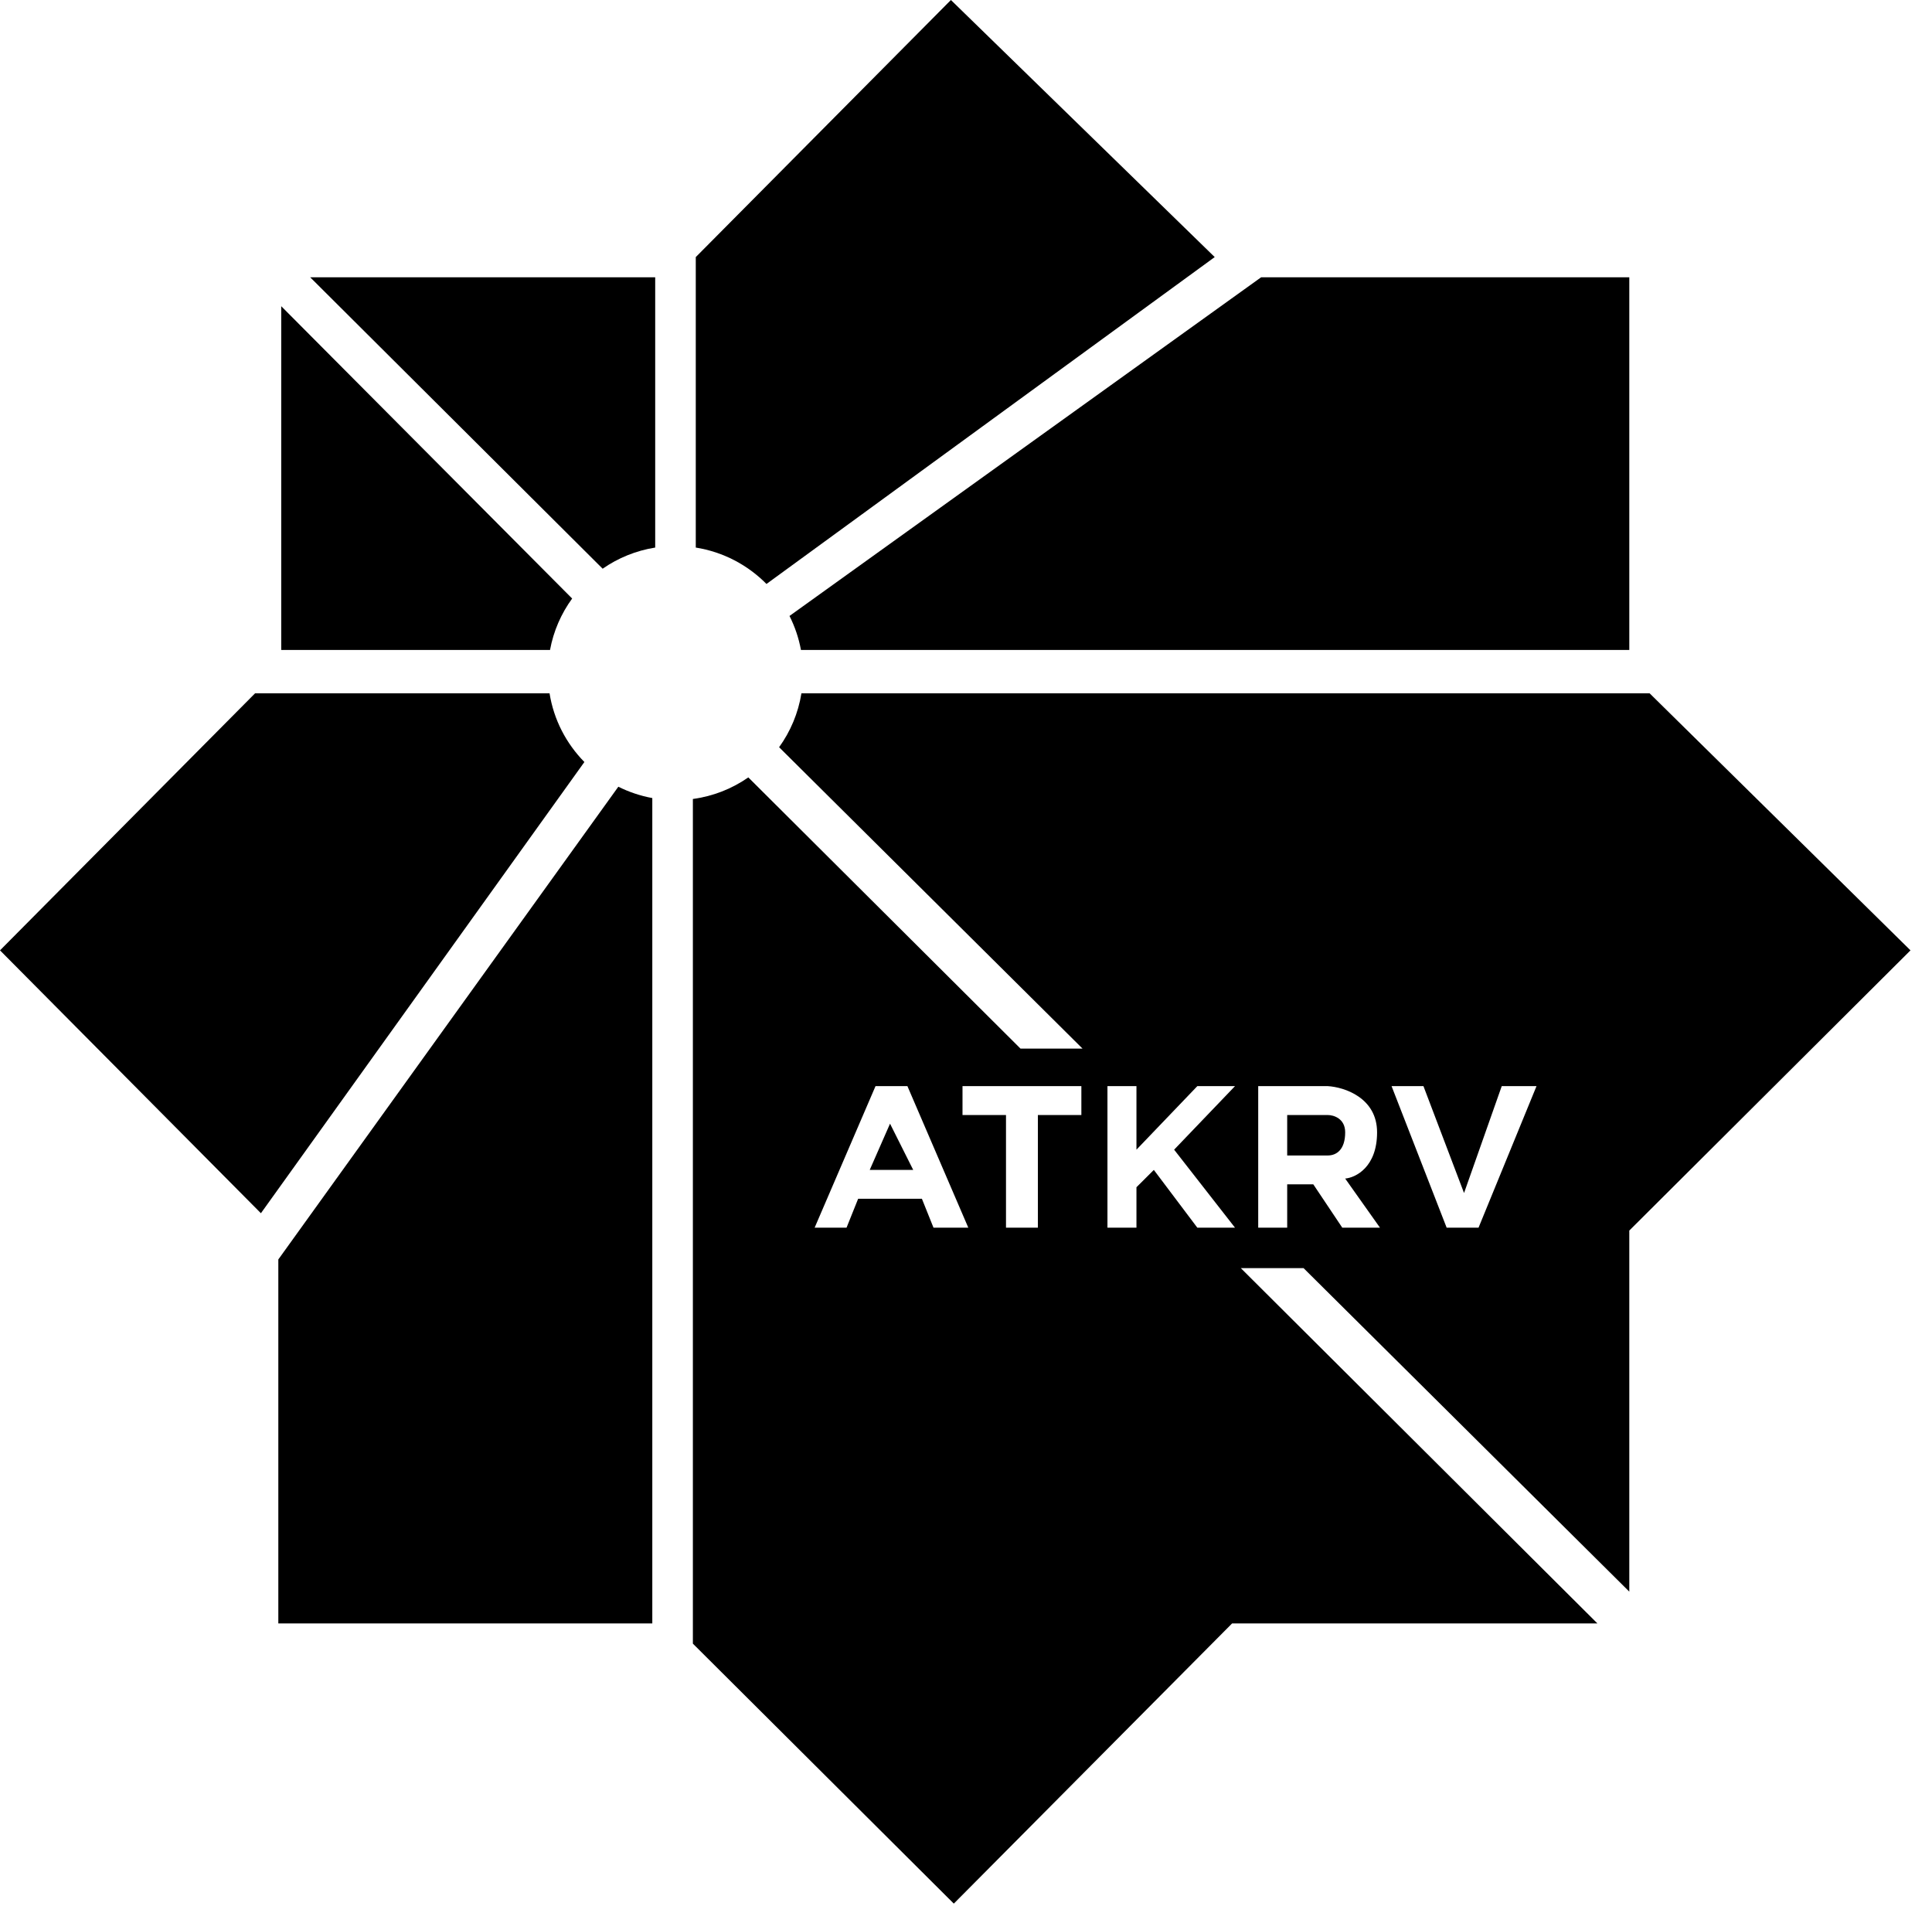
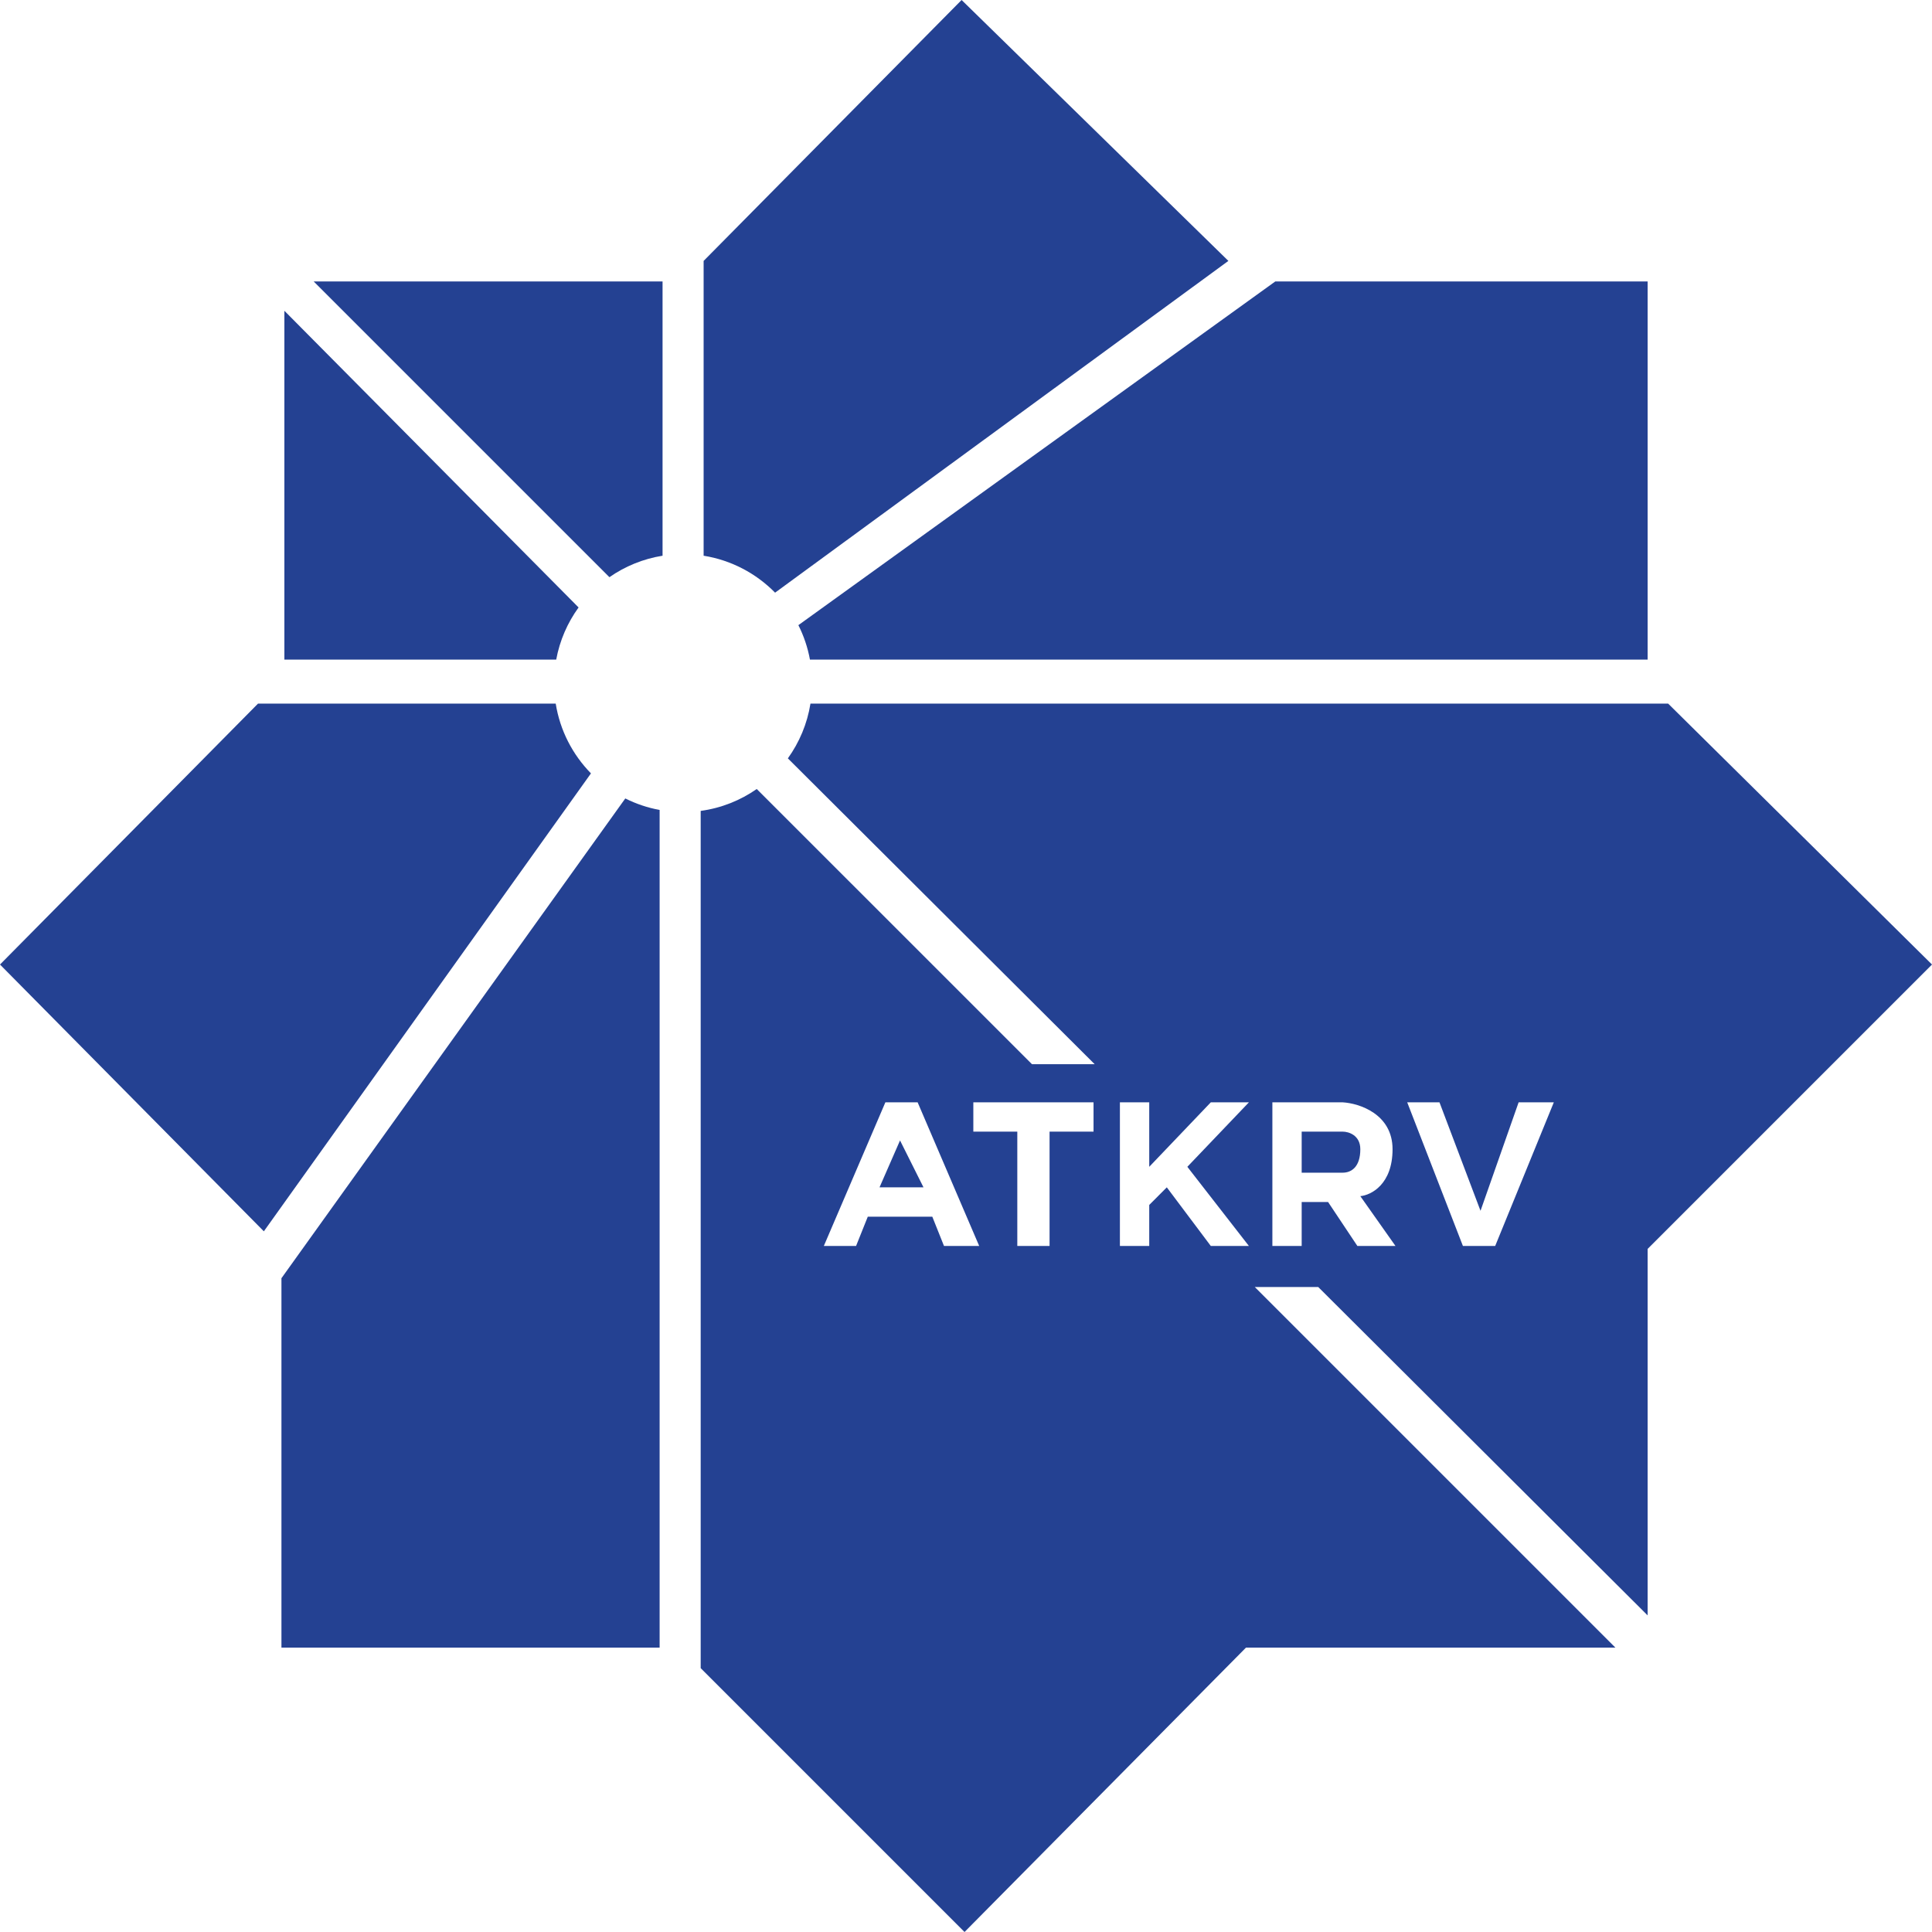
- <svg xmlns="http://www.w3.org/2000/svg" width="84" height="83" viewBox="0 0 84 83">
-   <path d="M41.344 0L30.251 11.175V23.802C31.446 23.992 32.513 24.562 33.325 25.384L52.814 11.175L41.344 0Z" />
-   <path d="M34.824 28.253C34.728 27.731 34.558 27.235 34.326 26.775L54.831 12.054H70.839V28.253H34.824Z" />
-   <path d="M38.697 48.845L37.814 50.855H39.705L38.697 48.845Z" />
-   <path d="M55.965 50.227V48.469H57.73C57.982 48.469 58.486 48.619 58.486 49.222C58.486 49.975 58.108 50.227 57.73 50.227H55.965Z" />
-   <path fill-rule="evenodd" clip-rule="evenodd" d="M34.845 30.136C34.706 31.001 34.366 31.799 33.874 32.481L47.066 45.581H44.369L32.536 33.793C31.834 34.281 31.013 34.611 30.125 34.731V71.447L41.47 82.748L53.57 70.568H69.452L53.948 55.124H56.676L70.839 69.187V53.491L83.065 41.311L71.721 30.136H34.845ZM35.419 53.366L38.066 47.213H39.453L42.1 53.366H40.587L40.083 52.11H37.31L36.806 53.366H35.419ZM41.848 47.213V48.469H43.739V53.366H45.125V48.469H47.016V47.213H41.848ZM48.15 47.213V53.366H49.411V51.608L50.167 50.855L52.058 53.366H53.696L51.049 49.975L53.696 47.213H52.058L49.411 49.975V47.213H48.15ZM62.898 53.366L60.503 47.213H61.889L63.654 51.859L65.293 47.213H66.805L64.284 53.366H62.898ZM54.705 47.213V53.366H55.965V51.482H57.1L58.36 53.366H59.999L58.486 51.231C58.948 51.189 59.873 50.729 59.873 49.222C59.873 47.715 58.444 47.255 57.73 47.213H54.705Z" />
-   <path d="M26.884 34.198C27.343 34.427 27.839 34.595 28.361 34.691V70.568H12.101V54.747L26.884 34.198Z" />
-   <path d="M25.408 33.124C24.622 32.325 24.078 31.29 23.893 30.136H11.092L0 41.311L11.344 52.738L25.408 33.124Z" />
-   <path d="M24.876 26.018C24.401 26.67 24.066 27.429 23.914 28.253H12.227V13.31L24.876 26.018Z" />
-   <path d="M26.202 24.721C26.871 24.256 27.648 23.935 28.487 23.802V12.054H13.487L26.202 24.721Z" />
+ <svg xmlns="http://www.w3.org/2000/svg" width="83" height="83" viewBox="0 0 83 83" fill="none">
+   <g class="default">
+     <path d="M41.311 0L30.228 11.209V23.874C31.421 24.065 32.488 24.637 33.298 25.461L52.772 11.209L41.311 0Z" />
+     <path d="M34.796 28.338C34.7 27.815 34.531 27.318 34.299 26.857L54.788 12.091H70.783V28.338H34.796Z" />
+     <path d="M38.666 48.994L37.785 51.009H39.674L38.666 48.994Z" />
+     <path d="M55.921 50.379V48.616H57.684C57.936 48.616 58.44 48.767 58.44 49.372C58.44 50.127 58.062 50.379 57.684 50.379H55.921Z" />
+     <path fill-rule="evenodd" clip-rule="evenodd" d="M34.818 30.228C34.679 31.095 34.339 31.896 33.847 32.58L47.028 45.719H44.334L32.51 33.896C31.809 34.385 30.989 34.716 30.102 34.837V71.665L41.437 83L53.528 70.783H69.398L53.906 55.291H56.632L70.783 69.398V53.654L83 41.437L71.665 30.228H34.818ZM35.392 53.528L38.036 47.357H39.422L42.067 53.528H40.555L40.052 52.269H37.281L36.777 53.528H35.392ZM41.815 47.357V48.616H43.704V53.528H45.09V48.616H46.979V47.357H41.815ZM48.112 47.357V53.528H49.372V51.765L50.127 51.009L52.017 53.528H53.654L51.009 50.127L53.654 47.357H52.017L49.372 50.127V47.357H48.112ZM62.848 53.528L60.455 47.357H61.841L63.604 52.017L65.241 47.357H66.753L64.234 53.528H62.848ZM54.662 47.357V53.528H55.921V51.639H57.055L58.314 53.528H59.951L58.44 51.387C58.902 51.345 59.825 50.883 59.825 49.372C59.825 47.86 58.398 47.399 57.684 47.357H54.662Z" />
+     <path d="M26.863 34.302C27.322 34.532 27.817 34.701 28.338 34.796V70.783H12.091V54.913L26.863 34.302Z" />
+     <path d="M25.388 33.225C24.603 32.424 24.059 31.386 23.874 30.228H11.084L0 41.437L11.335 52.898L25.388 33.225Z" />
+     <path d="M24.856 26.097C24.382 26.751 24.047 27.513 23.895 28.338H12.217V13.351L24.856 26.097Z" />
+     <path d="M26.181 24.796C26.85 24.33 27.626 24.008 28.464 23.874V12.091H13.476L26.181 24.796Z" />
+   </g>
+   <g class="hover">
+     <path d="M41.311 0L30.228 11.209V23.874C31.421 24.065 32.488 24.637 33.298 25.461L52.772 11.209L41.311 0Z" fill="#244192" />
+     <path d="M34.796 28.338C34.7 27.815 34.531 27.318 34.299 26.857L54.788 12.091H70.783V28.338H34.796Z" fill="#244192" />
+     <path d="M38.666 48.994L37.785 51.009H39.674L38.666 48.994Z" fill="#244192" />
+     <path d="M55.921 50.379V48.616H57.684C57.936 48.616 58.44 48.767 58.44 49.372C58.44 50.127 58.062 50.379 57.684 50.379H55.921Z" fill="#244192" />
+     <path fill-rule="evenodd" clip-rule="evenodd" d="M34.818 30.228C34.679 31.095 34.339 31.896 33.847 32.58L47.028 45.719H44.334L32.51 33.896C31.809 34.385 30.989 34.716 30.102 34.837V71.665L41.437 83L53.528 70.783H69.398L53.906 55.291H56.632L70.783 69.398V53.654L83 41.437L71.665 30.228H34.818ZM35.392 53.528L38.036 47.357H39.422L42.067 53.528H40.555L40.052 52.269H37.281L36.777 53.528H35.392ZM41.815 47.357V48.616H43.704V53.528H45.09V48.616H46.979V47.357H41.815ZM48.112 47.357V53.528H49.372V51.765L50.127 51.009L52.017 53.528H53.654L51.009 50.127L53.654 47.357H52.017L49.372 50.127V47.357H48.112ZM62.848 53.528L60.455 47.357H61.841L63.604 52.017L65.241 47.357H66.753L64.234 53.528H62.848ZM54.662 47.357V53.528H55.921V51.639H57.055L58.314 53.528H59.951L58.44 51.387C58.902 51.345 59.825 50.883 59.825 49.372C59.825 47.86 58.398 47.399 57.684 47.357H54.662Z" fill="#244192" />
+     <path d="M26.863 34.302C27.322 34.532 27.817 34.701 28.338 34.796V70.783H12.091V54.913L26.863 34.302Z" fill="#244192" />
+     <path d="M25.388 33.225C24.603 32.424 24.059 31.386 23.874 30.228H11.084L0 41.437L11.335 52.898L25.388 33.225Z" fill="#244192" />
+     <path d="M24.856 26.097C24.382 26.751 24.047 27.513 23.895 28.338H12.217V13.351L24.856 26.097Z" fill="#244192" />
+     <path d="M26.181 24.796C26.85 24.33 27.626 24.008 28.464 23.874V12.091H13.476L26.181 24.796Z" fill="#244192" />
+   </g>
</svg>
